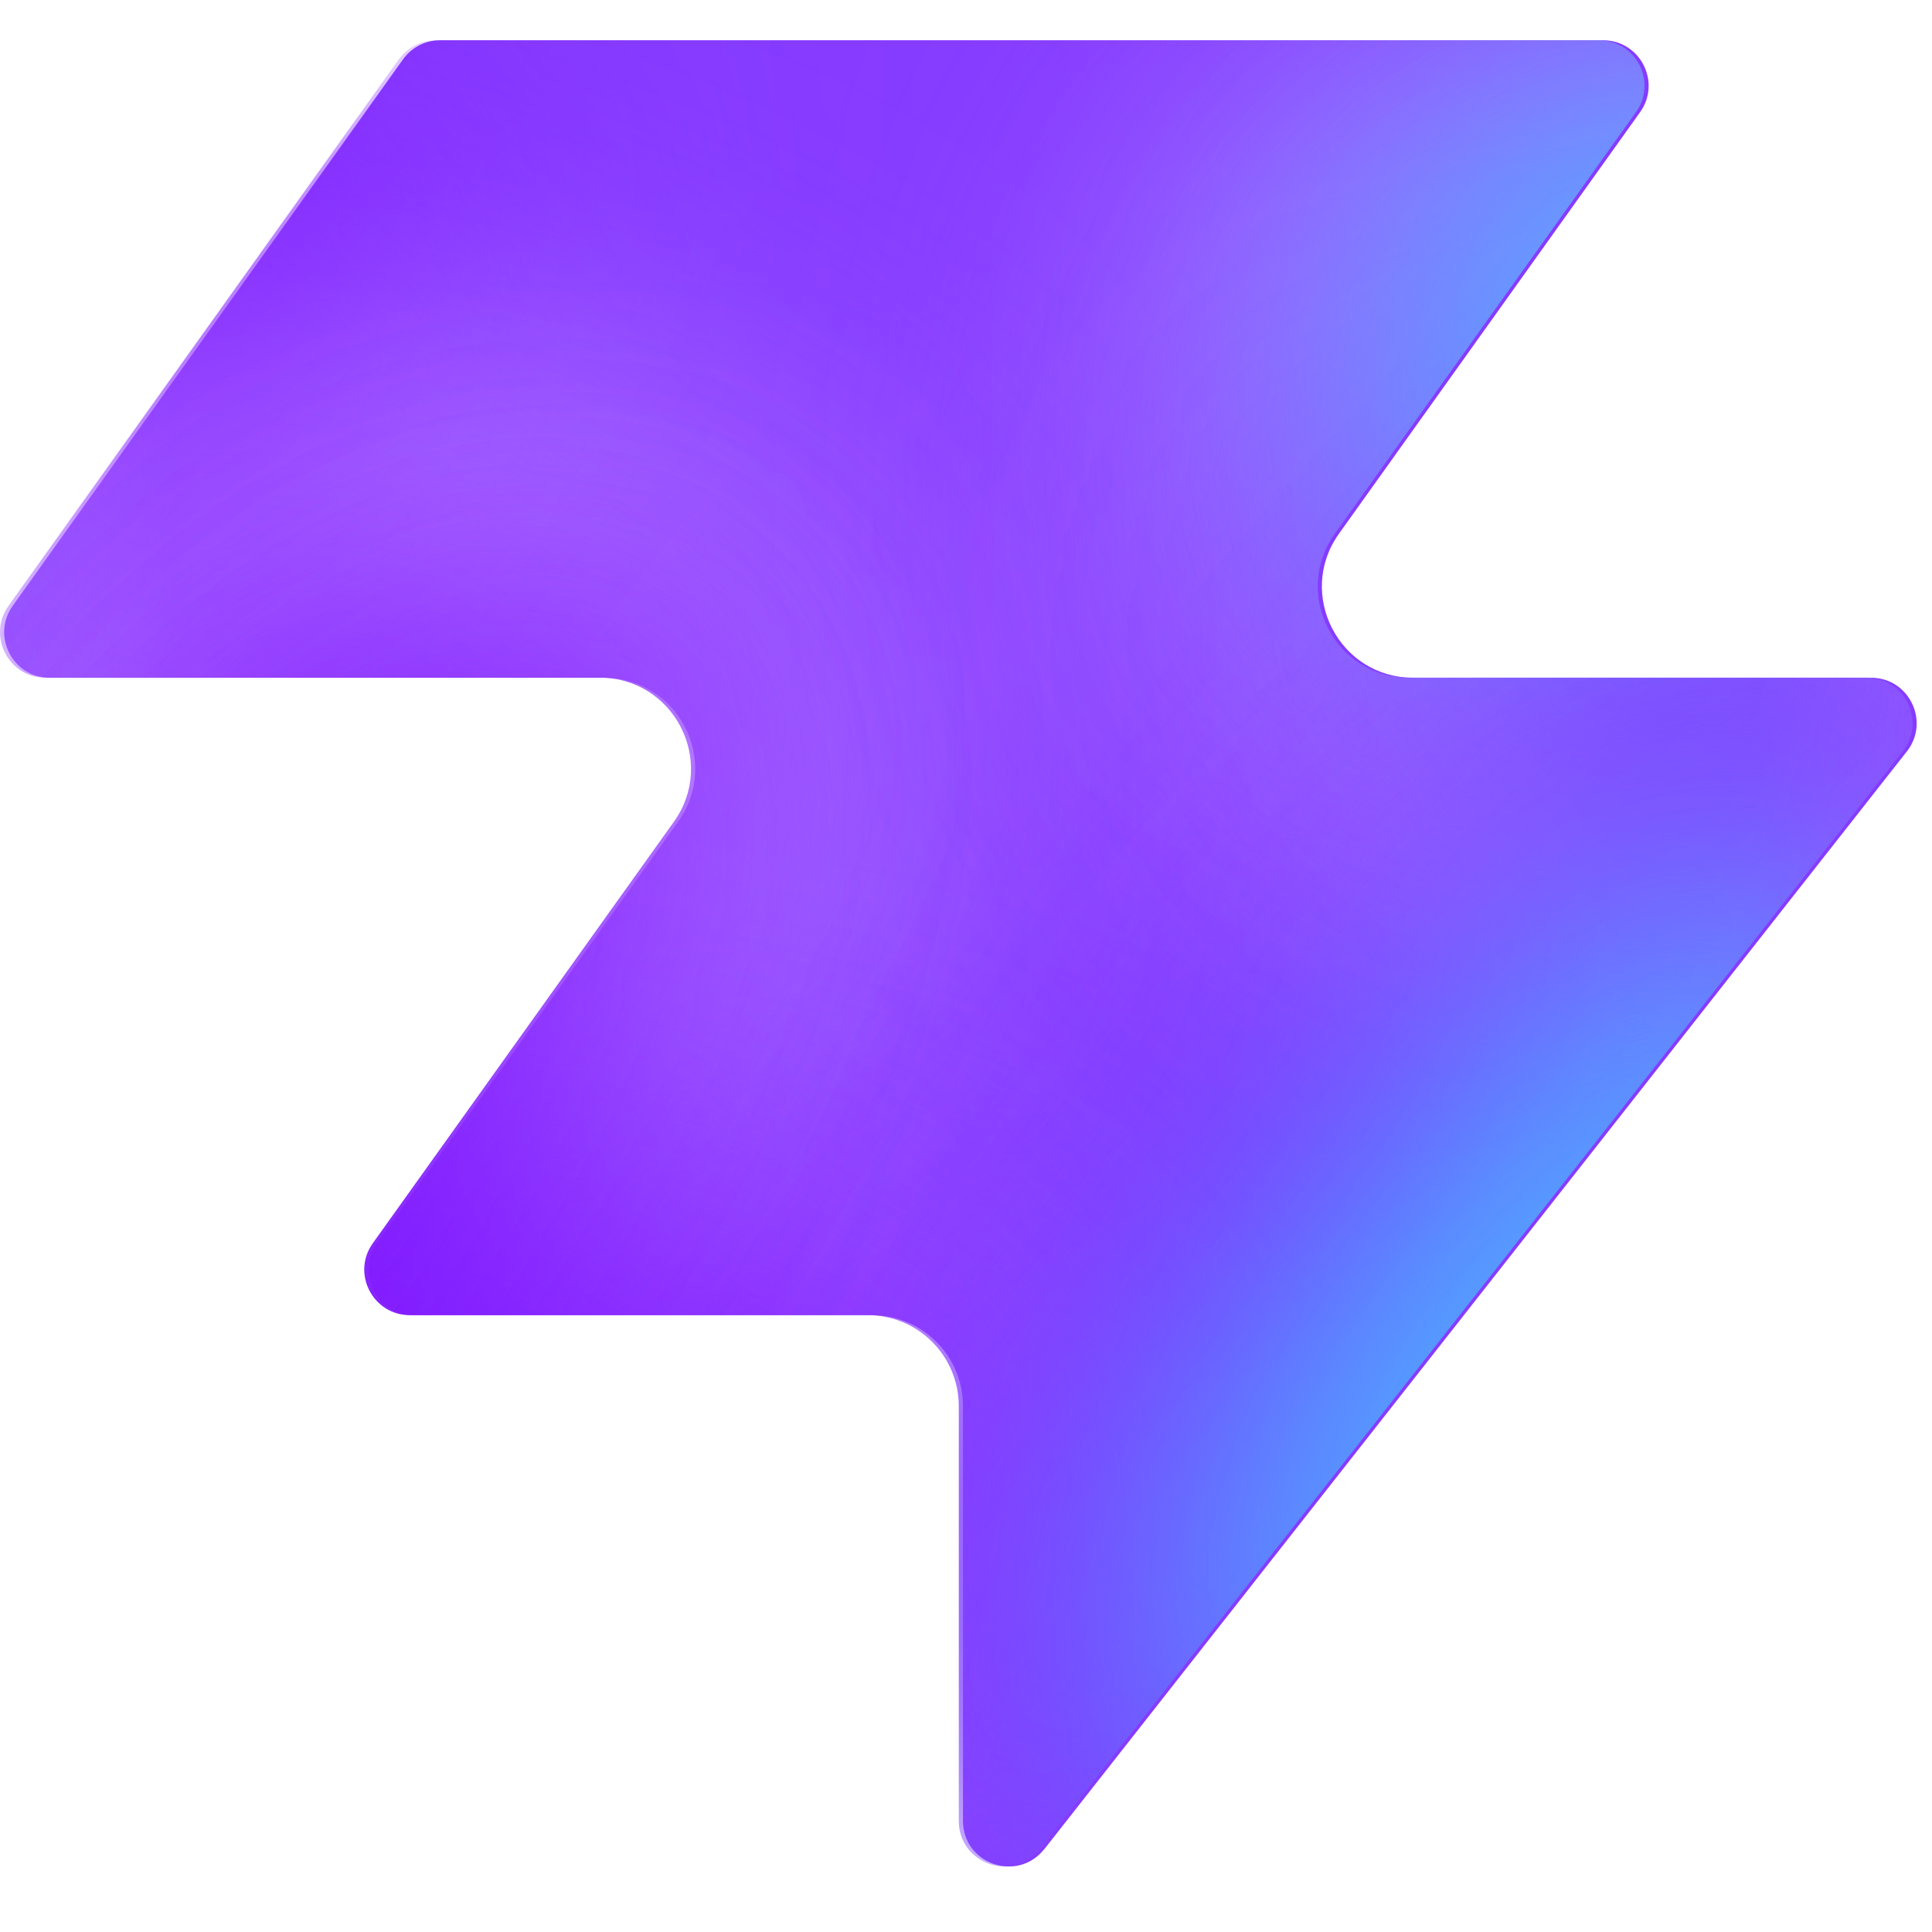
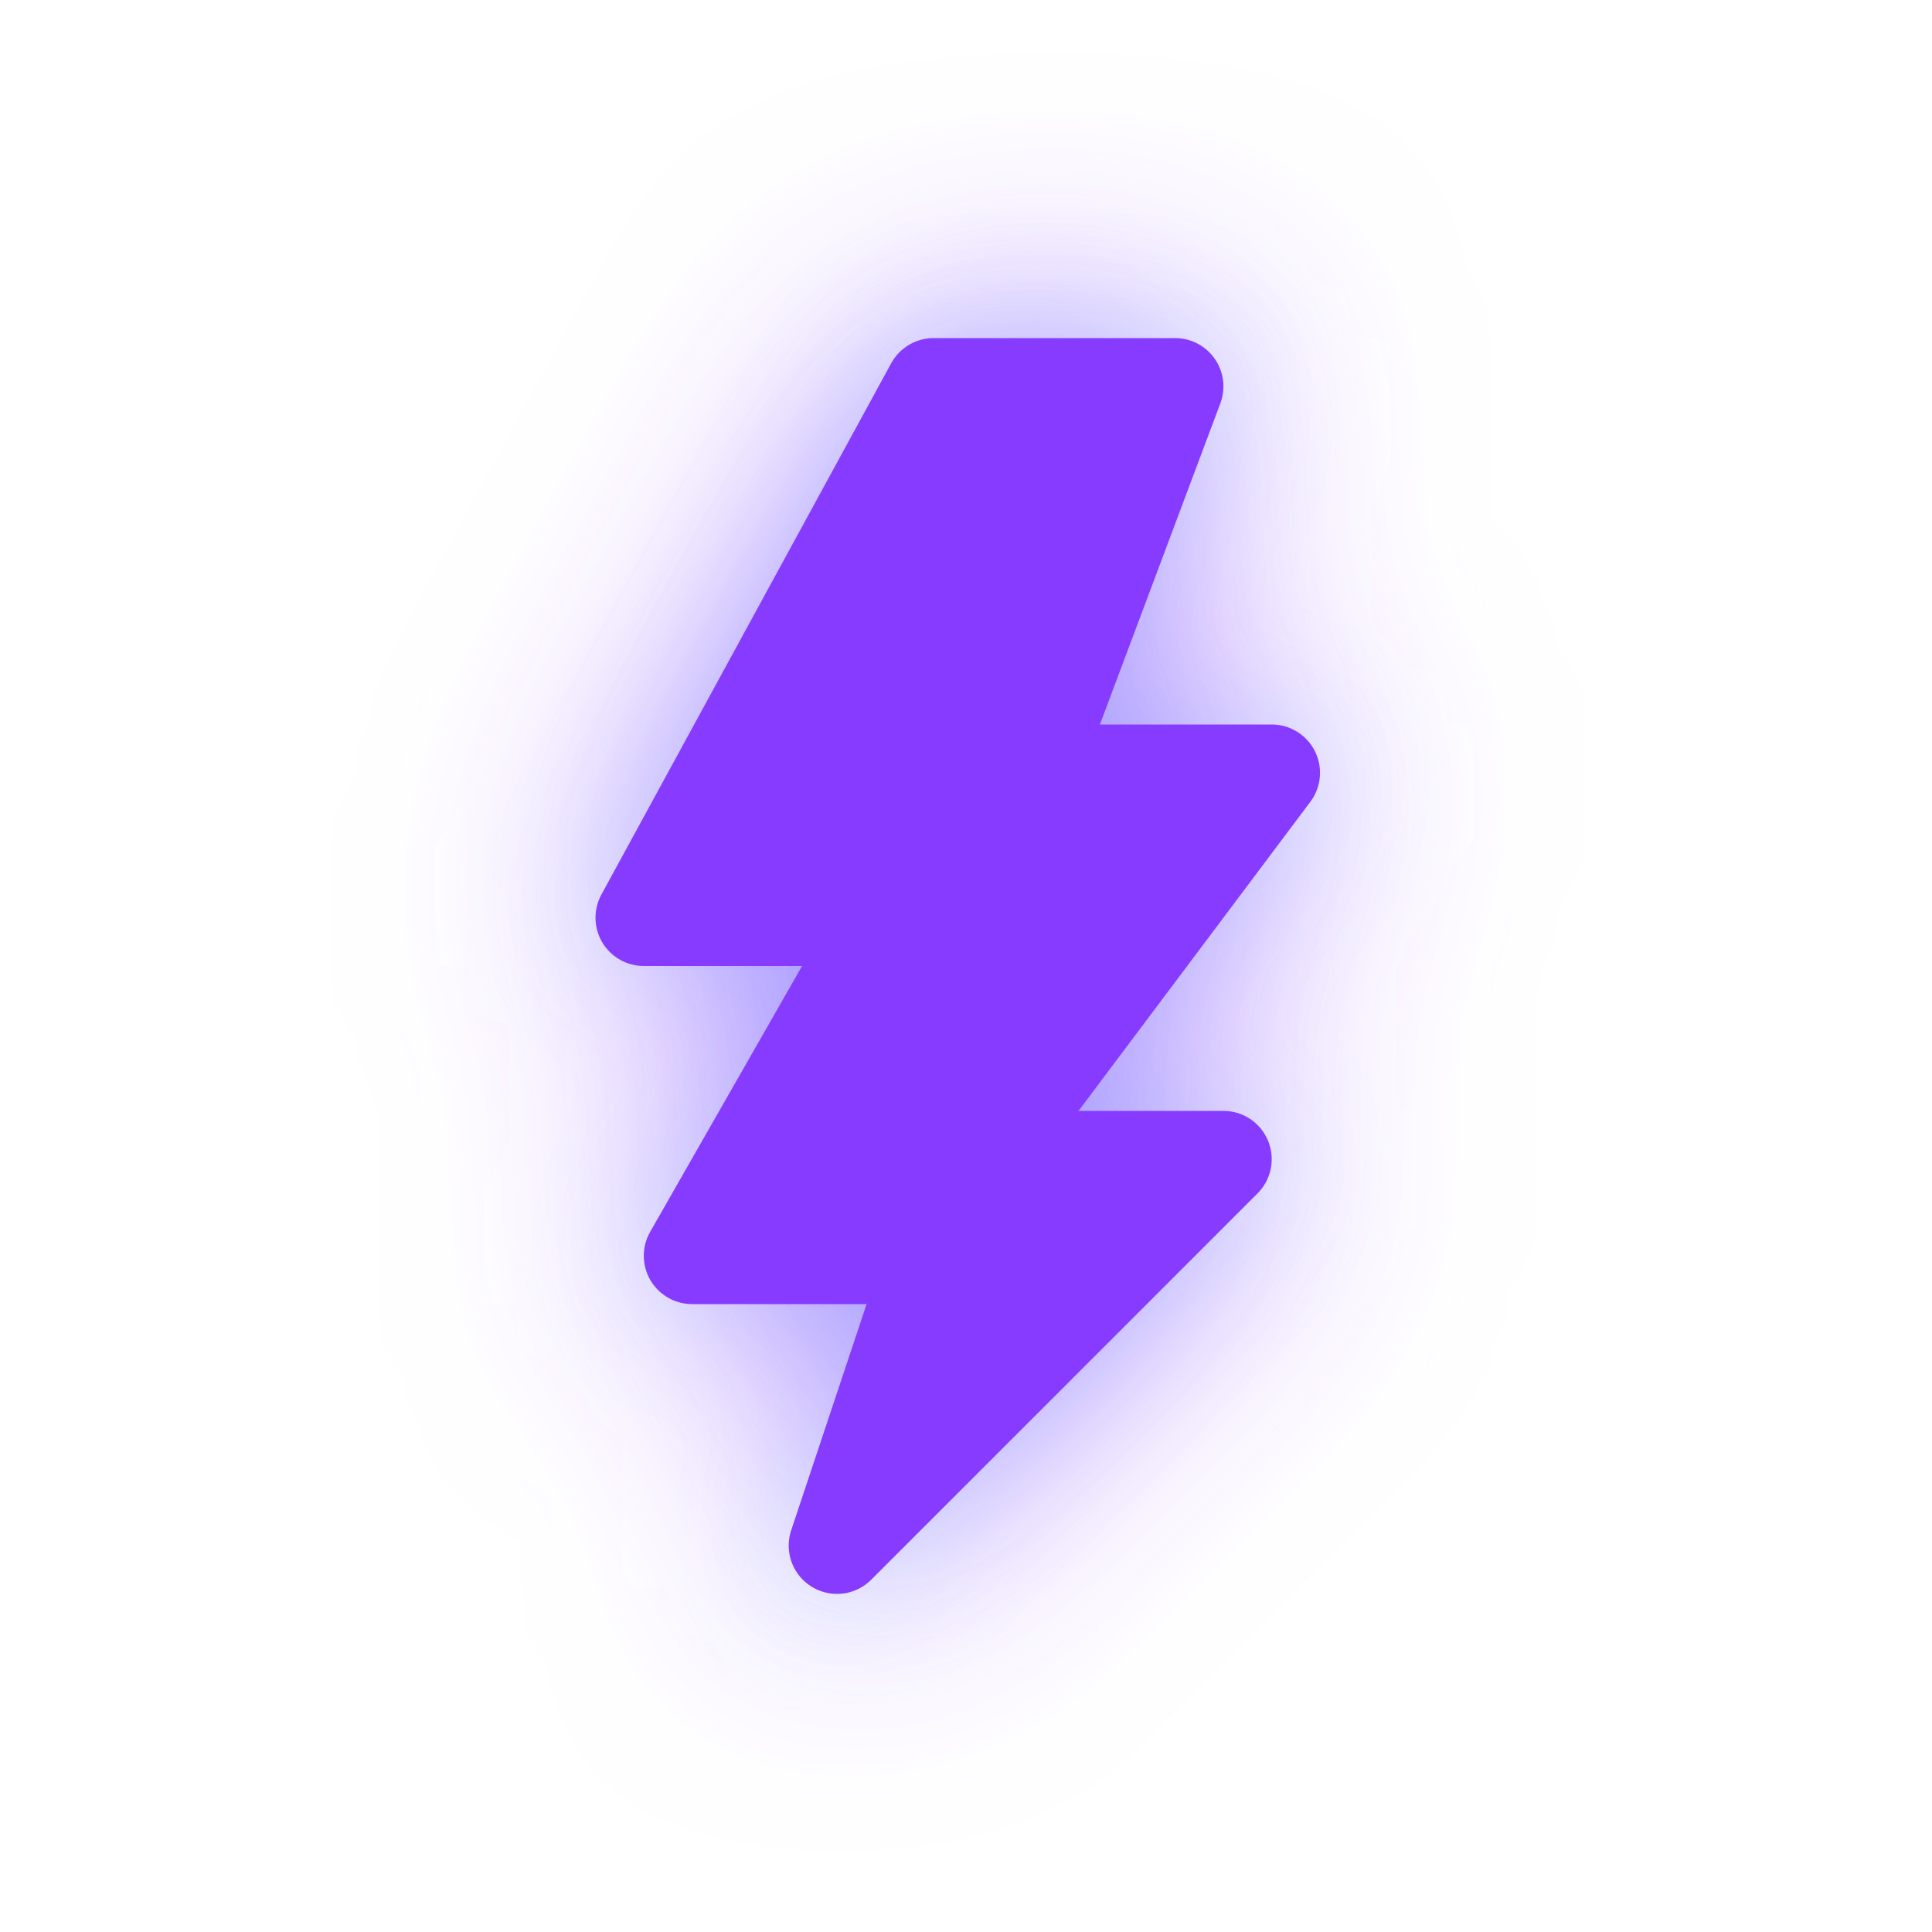
- <svg xmlns="http://www.w3.org/2000/svg" width="48" height="48" fill="none" viewBox="0 0 48 48">
-   <g transform="translate(0, 1)">
-     <path fill="#863bff" d="M25.946 44.938c-.664.845-2.021.375-2.021-.698V33.937a2.26 2.26 0 0 0-2.262-2.262H10.287c-.92 0-1.456-1.04-.92-1.788l7.48-10.471c1.07-1.497 0-3.578-1.842-3.578H1.237c-.92 0-1.456-1.04-.92-1.788L10.013.474c.214-.297.556-.474.92-.474h28.894c.92 0 1.456 1.04.92 1.788l-7.48 10.471c-1.07 1.498 0 3.579 1.842 3.579h11.377c.943 0 1.473 1.088.89 1.83L25.947 44.94z" style="fill:#863bff;fill:color(display-p3 .525 .23 1);fill-opacity:1" />
-     <mask id="a" width="48" height="46" x="0" y="0" maskUnits="userSpaceOnUse" style="mask-type:alpha">
-       <path fill="#000" d="M25.842 44.938c-.664.844-2.021.375-2.021-.698V33.937a2.26 2.26 0 0 0-2.262-2.262H10.183c-.92 0-1.456-1.04-.92-1.788l7.48-10.471c1.07-1.498 0-3.579-1.842-3.579H1.133c-.92 0-1.456-1.04-.92-1.787L9.91.473c.214-.297.556-.474.92-.474h28.894c.92 0 1.456 1.04.92 1.788l-7.48 10.471c-1.07 1.498 0 3.578 1.842 3.578h11.377c.943 0 1.473 1.088.89 1.832L25.843 44.94z" style="fill:#000;fill-opacity:1" />
-     </mask>
-     <g mask="url(#a)">
-       <g filter="url(#b)">
-         <ellipse cx="5.508" cy="14.704" fill="#ede6ff" rx="5.508" ry="14.704" style="fill:#ede6ff;fill:color(display-p3 .927 .903 1);fill-opacity:1" transform="matrix(.00324 1 1 -.00324 -4.47 31.516)" />
-       </g>
-       <g filter="url(#c)">
-         <ellipse cx="10.399" cy="29.851" fill="#ede6ff" rx="10.399" ry="29.851" style="fill:#ede6ff;fill:color(display-p3 .927 .903 1);fill-opacity:1" transform="matrix(.00324 1 1 -.00324 -39.328 7.883)" />
-       </g>
-       <g filter="url(#d)">
-         <ellipse cx="5.508" cy="30.487" fill="#7e14ff" rx="5.508" ry="30.487" style="fill:#7e14ff;fill:color(display-p3 .492 .077 1);fill-opacity:1" transform="rotate(89.814 -25.913 -14.639)scale(1 -1)" />
-       </g>
-       <g filter="url(#e)">
-         <ellipse cx="5.508" cy="30.599" fill="#7e14ff" rx="5.508" ry="30.599" style="fill:#7e14ff;fill:color(display-p3 .492 .077 1);fill-opacity:1" transform="rotate(89.814 -32.644 -3.334)scale(1 -1)" />
-       </g>
-       <g filter="url(#f)">
-         <ellipse cx="5.508" cy="30.599" fill="#7e14ff" rx="5.508" ry="30.599" style="fill:#7e14ff;fill:color(display-p3 .492 .077 1);fill-opacity:1" transform="matrix(.00324 1 1 -.00324 -34.34 30.47)" />
-       </g>
-       <g filter="url(#g)">
-         <ellipse cx="14.072" cy="22.078" fill="#ede6ff" rx="14.072" ry="22.078" style="fill:#ede6ff;fill:color(display-p3 .927 .903 1);fill-opacity:1" transform="rotate(93.35 24.506 48.493)scale(-1 1)" />
-       </g>
-       <g filter="url(#h)">
-         <ellipse cx="3.47" cy="21.501" fill="#7e14ff" rx="3.47" ry="21.501" style="fill:#7e14ff;fill:color(display-p3 .492 .077 1);fill-opacity:1" transform="rotate(89.009 28.708 47.59)scale(-1 1)" />
-       </g>
-       <g filter="url(#i)">
-         <ellipse cx="3.47" cy="21.501" fill="#7e14ff" rx="3.47" ry="21.501" style="fill:#7e14ff;fill:color(display-p3 .492 .077 1);fill-opacity:1" transform="rotate(89.009 28.708 47.59)scale(-1 1)" />
-       </g>
-       <g filter="url(#j)">
-         <ellipse cx=".387" cy="8.972" fill="#7e14ff" rx="4.407" ry="29.108" style="fill:#7e14ff;fill:color(display-p3 .492 .077 1);fill-opacity:1" transform="rotate(39.51 .387 8.972)" />
-       </g>
-       <g filter="url(#k)">
-         <ellipse cx="47.523" cy="-6.092" fill="#7e14ff" rx="4.407" ry="29.108" style="fill:#7e14ff;fill:color(display-p3 .492 .077 1);fill-opacity:1" transform="rotate(37.892 47.523 -6.092)" />
-       </g>
-       <g filter="url(#l)">
-         <ellipse cx="41.412" cy="6.333" fill="#47bfff" rx="5.971" ry="9.665" style="fill:#47bfff;fill:color(display-p3 .28 .748 1);fill-opacity:1" transform="rotate(37.892 41.412 6.333)" />
-       </g>
-       <g filter="url(#m)">
-         <ellipse cx="-1.879" cy="38.332" fill="#7e14ff" rx="4.407" ry="29.108" style="fill:#7e14ff;fill:color(display-p3 .492 .077 1);fill-opacity:1" transform="rotate(37.892 -1.88 38.332)" />
-       </g>
-       <g filter="url(#n)">
-         <ellipse cx="-1.879" cy="38.332" fill="#7e14ff" rx="4.407" ry="29.108" style="fill:#7e14ff;fill:color(display-p3 .492 .077 1);fill-opacity:1" transform="rotate(37.892 -1.88 38.332)" />
-       </g>
-       <g filter="url(#o)">
-         <ellipse cx="35.651" cy="29.907" fill="#7e14ff" rx="4.407" ry="29.108" style="fill:#7e14ff;fill:color(display-p3 .492 .077 1);fill-opacity:1" transform="rotate(37.892 35.651 29.907)" />
-       </g>
-       <g filter="url(#p)">
-         <ellipse cx="38.418" cy="32.4" fill="#47bfff" rx="5.971" ry="15.297" style="fill:#47bfff;fill:color(display-p3 .28 .748 1);fill-opacity:1" transform="rotate(37.892 38.418 32.4)" />
-       </g>
-     </g>
-   </g>
-   <defs>
-     <filter id="b" width="60.045" height="41.654" x="-19.77" y="16.149" color-interpolation-filters="sRGB" filterUnits="userSpaceOnUse">
-       <feFlood flood-opacity="0" result="BackgroundImageFix" />
-       <feBlend in="SourceGraphic" in2="BackgroundImageFix" result="shape" />
-       <feGaussianBlur result="effect1_foregroundBlur_2002_17158" stdDeviation="7.659" />
+ <svg xmlns="http://www.w3.org/2000/svg" version="1.1" width="200" height="200" viewBox="0 0 200 200" id="svg6">
+   <defs id="defs3">
+     <filter id="gxl" x="-1" y="-0.542" width="3" height="2.083">
+       <feGaussianBlur in="SourceGraphic" stdDeviation="10" id="feGaussianBlur1" />
    </filter>
-     <filter id="c" width="90.34" height="51.437" x="-54.613" y="-7.533" color-interpolation-filters="sRGB" filterUnits="userSpaceOnUse">
-       <feFlood flood-opacity="0" result="BackgroundImageFix" />
-       <feBlend in="SourceGraphic" in2="BackgroundImageFix" result="shape" />
-       <feGaussianBlur result="effect1_foregroundBlur_2002_17158" stdDeviation="7.659" />
+     <filter id="gmd" x="-0.538" y="-0.292" width="2.077" height="1.583">
+       <feGaussianBlur in="SourceGraphic" stdDeviation="5" id="feGaussianBlur2" />
    </filter>
-     <filter id="d" width="79.355" height="29.4" x="-49.64" y="2.03" color-interpolation-filters="sRGB" filterUnits="userSpaceOnUse">
-       <feFlood flood-opacity="0" result="BackgroundImageFix" />
-       <feBlend in="SourceGraphic" in2="BackgroundImageFix" result="shape" />
-       <feGaussianBlur result="effect1_foregroundBlur_2002_17158" stdDeviation="4.596" />
-     </filter>
-     <filter id="e" width="79.579" height="29.4" x="-45.045" y="20.029" color-interpolation-filters="sRGB" filterUnits="userSpaceOnUse">
-       <feFlood flood-opacity="0" result="BackgroundImageFix" />
-       <feBlend in="SourceGraphic" in2="BackgroundImageFix" result="shape" />
-       <feGaussianBlur result="effect1_foregroundBlur_2002_17158" stdDeviation="4.596" />
-     </filter>
-     <filter id="f" width="79.579" height="29.4" x="-43.513" y="21.178" color-interpolation-filters="sRGB" filterUnits="userSpaceOnUse">
-       <feFlood flood-opacity="0" result="BackgroundImageFix" />
-       <feBlend in="SourceGraphic" in2="BackgroundImageFix" result="shape" />
-       <feGaussianBlur result="effect1_foregroundBlur_2002_17158" stdDeviation="4.596" />
-     </filter>
-     <filter id="g" width="74.749" height="58.852" x="15.756" y="-17.901" color-interpolation-filters="sRGB" filterUnits="userSpaceOnUse">
-       <feFlood flood-opacity="0" result="BackgroundImageFix" />
-       <feBlend in="SourceGraphic" in2="BackgroundImageFix" result="shape" />
-       <feGaussianBlur result="effect1_foregroundBlur_2002_17158" stdDeviation="7.659" />
-     </filter>
-     <filter id="h" width="61.377" height="25.362" x="23.548" y="2.284" color-interpolation-filters="sRGB" filterUnits="userSpaceOnUse">
-       <feFlood flood-opacity="0" result="BackgroundImageFix" />
-       <feBlend in="SourceGraphic" in2="BackgroundImageFix" result="shape" />
-       <feGaussianBlur result="effect1_foregroundBlur_2002_17158" stdDeviation="4.596" />
-     </filter>
-     <filter id="i" width="61.377" height="25.362" x="23.548" y="2.284" color-interpolation-filters="sRGB" filterUnits="userSpaceOnUse">
-       <feFlood flood-opacity="0" result="BackgroundImageFix" />
-       <feBlend in="SourceGraphic" in2="BackgroundImageFix" result="shape" />
-       <feGaussianBlur result="effect1_foregroundBlur_2002_17158" stdDeviation="4.596" />
-     </filter>
-     <filter id="j" width="56.045" height="63.649" x="-27.636" y="-22.853" color-interpolation-filters="sRGB" filterUnits="userSpaceOnUse">
-       <feFlood flood-opacity="0" result="BackgroundImageFix" />
-       <feBlend in="SourceGraphic" in2="BackgroundImageFix" result="shape" />
-       <feGaussianBlur result="effect1_foregroundBlur_2002_17158" stdDeviation="4.596" />
-     </filter>
-     <filter id="k" width="54.814" height="64.646" x="20.116" y="-38.415" color-interpolation-filters="sRGB" filterUnits="userSpaceOnUse">
-       <feFlood flood-opacity="0" result="BackgroundImageFix" />
-       <feBlend in="SourceGraphic" in2="BackgroundImageFix" result="shape" />
-       <feGaussianBlur result="effect1_foregroundBlur_2002_17158" stdDeviation="4.596" />
-     </filter>
-     <filter id="l" width="33.541" height="35.313" x="24.641" y="-11.323" color-interpolation-filters="sRGB" filterUnits="userSpaceOnUse">
-       <feFlood flood-opacity="0" result="BackgroundImageFix" />
-       <feBlend in="SourceGraphic" in2="BackgroundImageFix" result="shape" />
-       <feGaussianBlur result="effect1_foregroundBlur_2002_17158" stdDeviation="4.596" />
-     </filter>
-     <filter id="m" width="54.814" height="64.646" x="-29.286" y="6.009" color-interpolation-filters="sRGB" filterUnits="userSpaceOnUse">
-       <feFlood flood-opacity="0" result="BackgroundImageFix" />
-       <feBlend in="SourceGraphic" in2="BackgroundImageFix" result="shape" />
-       <feGaussianBlur result="effect1_foregroundBlur_2002_17158" stdDeviation="4.596" />
-     </filter>
-     <filter id="n" width="54.814" height="64.646" x="-29.286" y="6.009" color-interpolation-filters="sRGB" filterUnits="userSpaceOnUse">
-       <feFlood flood-opacity="0" result="BackgroundImageFix" />
-       <feBlend in="SourceGraphic" in2="BackgroundImageFix" result="shape" />
-       <feGaussianBlur result="effect1_foregroundBlur_2002_17158" stdDeviation="4.596" />
-     </filter>
-     <filter id="o" width="54.814" height="64.646" x="8.244" y="-2.416" color-interpolation-filters="sRGB" filterUnits="userSpaceOnUse">
-       <feFlood flood-opacity="0" result="BackgroundImageFix" />
-       <feBlend in="SourceGraphic" in2="BackgroundImageFix" result="shape" />
-       <feGaussianBlur result="effect1_foregroundBlur_2002_17158" stdDeviation="4.596" />
-     </filter>
-     <filter id="p" width="39.409" height="43.623" x="18.713" y="10.588" color-interpolation-filters="sRGB" filterUnits="userSpaceOnUse">
-       <feFlood flood-opacity="0" result="BackgroundImageFix" />
-       <feBlend in="SourceGraphic" in2="BackgroundImageFix" result="shape" />
-       <feGaussianBlur result="effect1_foregroundBlur_2002_17158" stdDeviation="4.596" />
+     <filter id="gsm" x="-0.308" y="-0.167" width="1.615" height="1.333">
+       <feGaussianBlur in="SourceGraphic" stdDeviation="2.5" id="feGaussianBlur3" />
    </filter>
  </defs>
+   <g transform="matrix(2.5,0,0,2.5,46.64623,40)" id="g6">
+     <path d="M 20,0 H 30 L 24,16 H 34 L 22,32 H 32 L 16,48 20,36 H 10 L 18,22 H 8 Z" fill="#863bff" stroke="#863bff" stroke-width="4" stroke-linejoin="round" stroke-linecap="round" filter="url(#gmd)" opacity="0.6" id="path4" style="display:inline" />
+     <path d="M 20,0 H 30 L 24,16 H 34 L 22,32 H 32 L 16,48 20,36 H 10 L 18,22 H 8 Z" fill="#47bfff" stroke="#47bfff" stroke-width="4" stroke-linejoin="round" stroke-linecap="round" filter="url(#gsm)" opacity="0.18" id="path5" style="display:inline" />
+     <path d="M 20,0 H 30 L 24,16 H 34 L 22,32 H 32 L 16,48 20,36 H 10 L 18,22 H 8 Z" fill="#863bff" stroke="#863bff" stroke-width="4" stroke-linejoin="round" stroke-linecap="round" id="path6" />
+   </g>
+   <style>@media (prefers-color-scheme: light) { :root { filter: none; } }
+ @media (prefers-color-scheme: dark) { :root { filter: none; } }
+ </style>
</svg>
